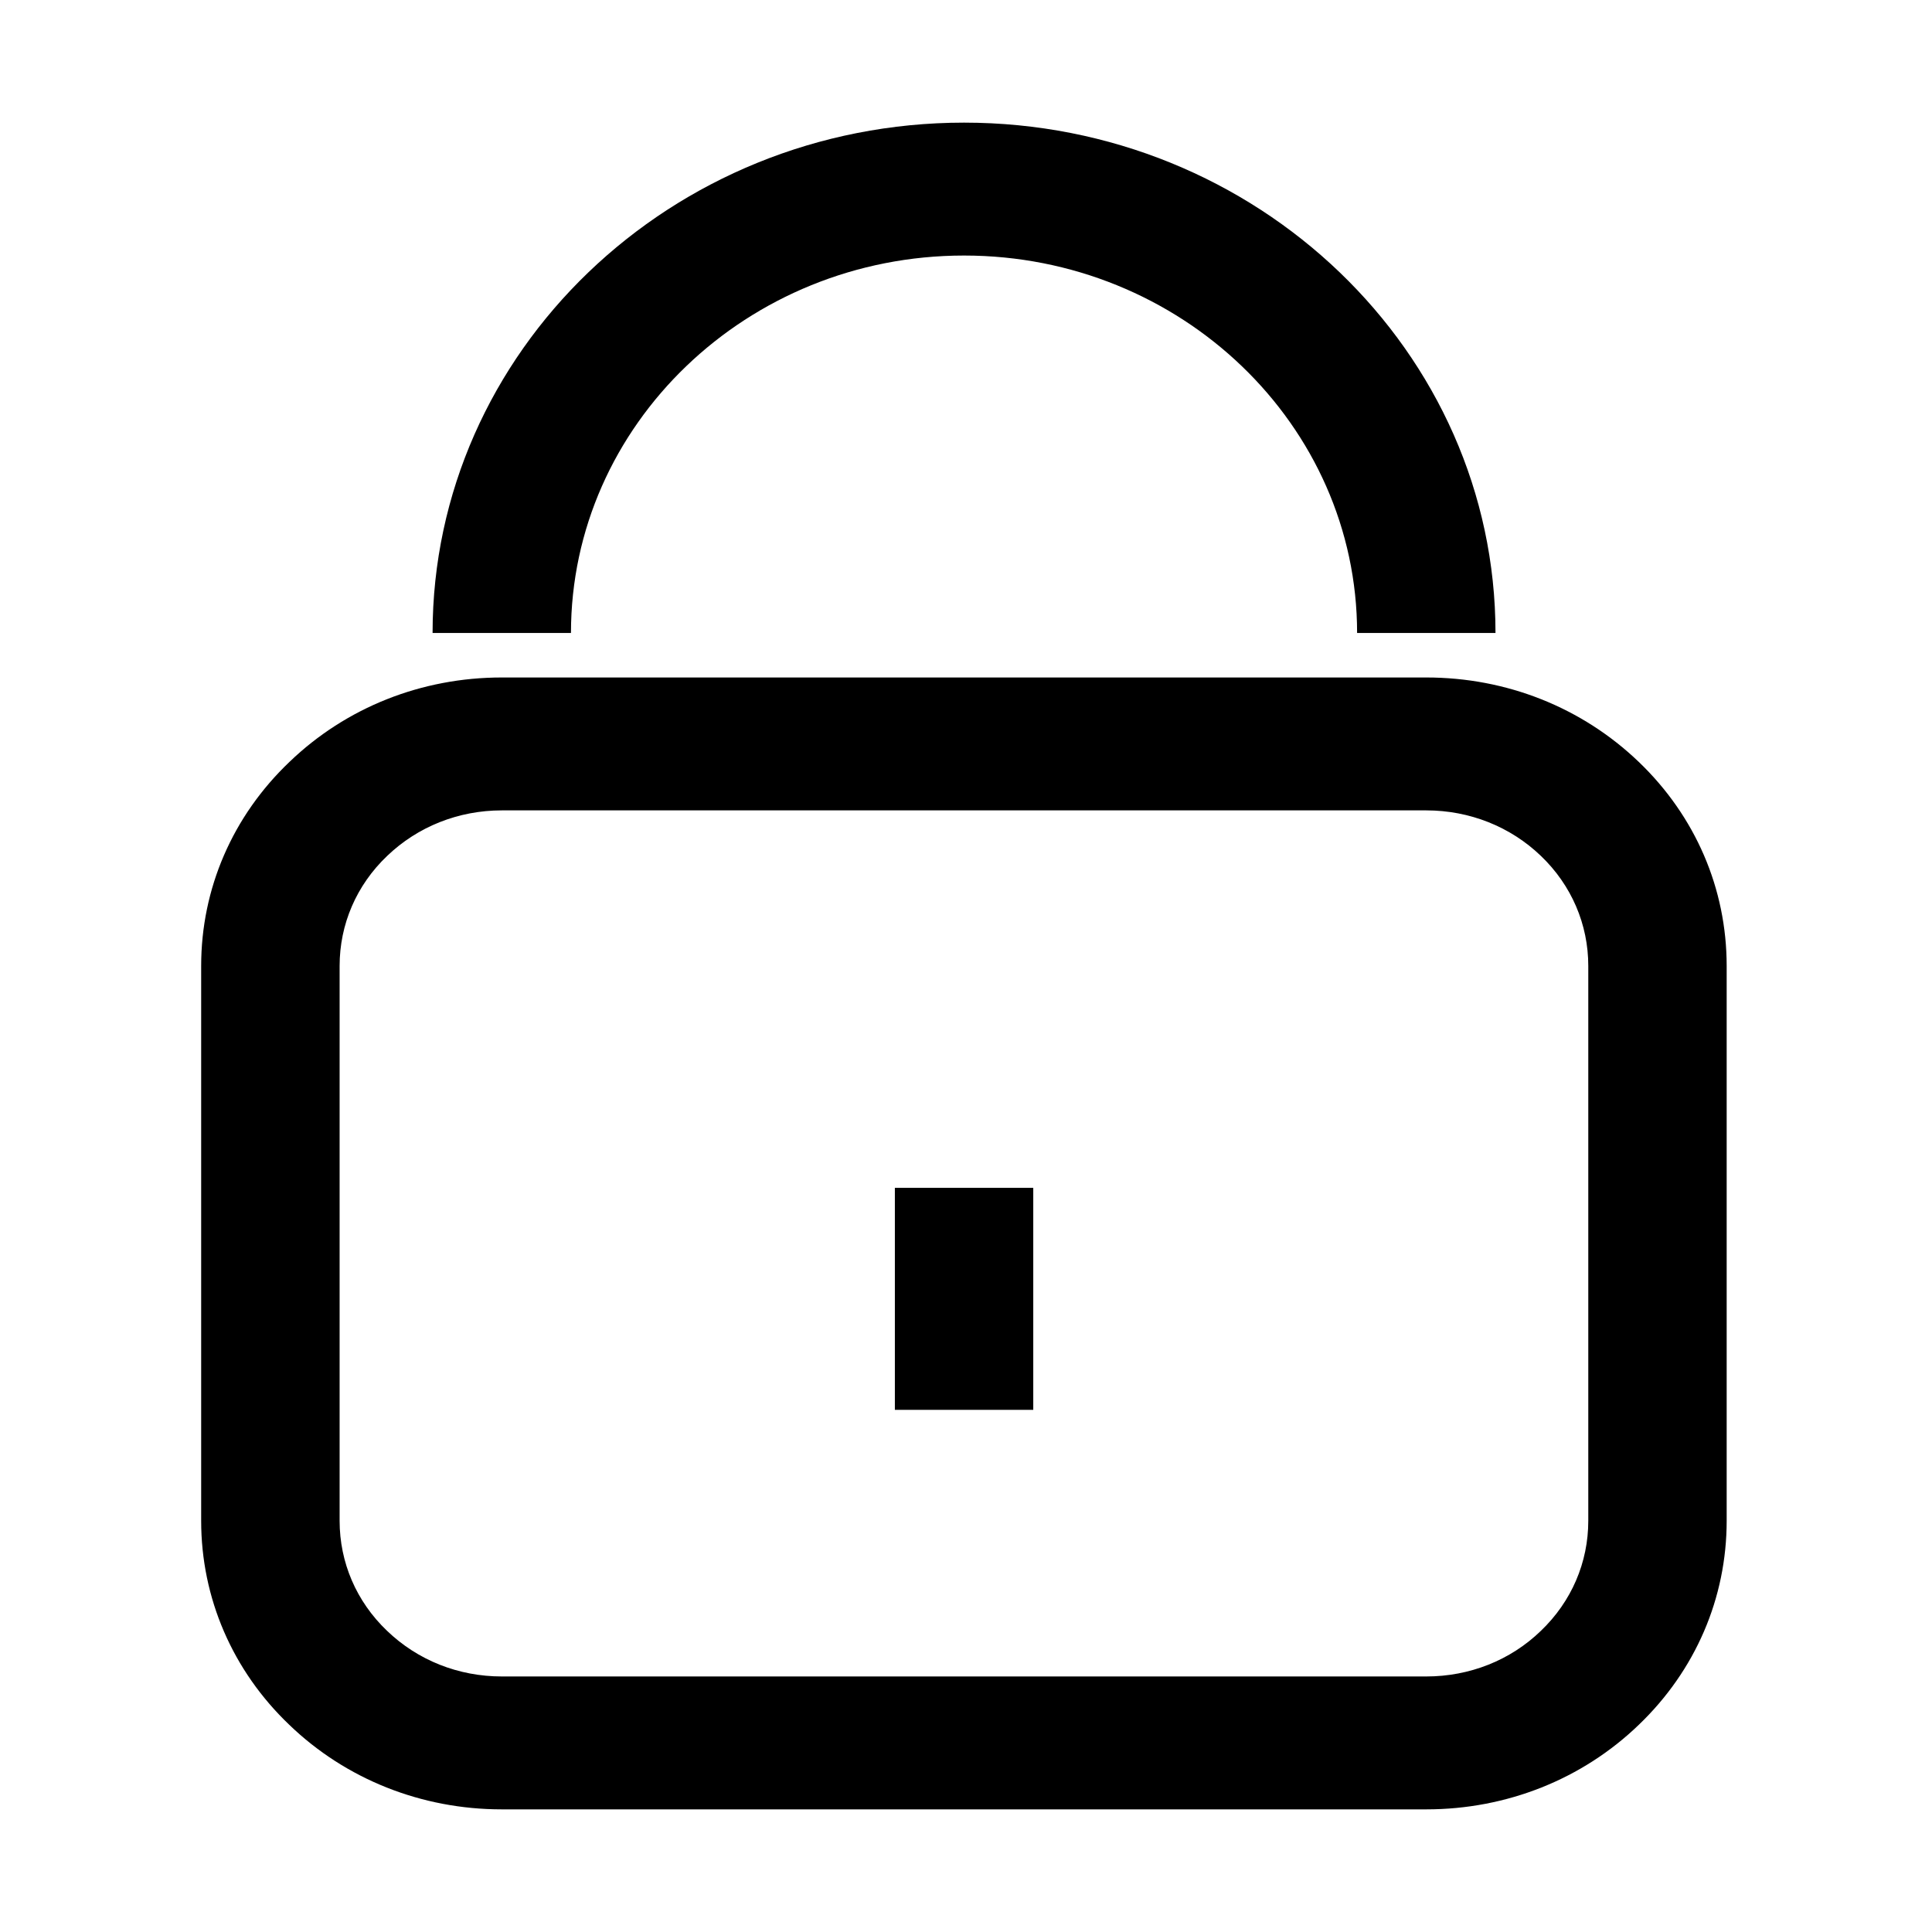
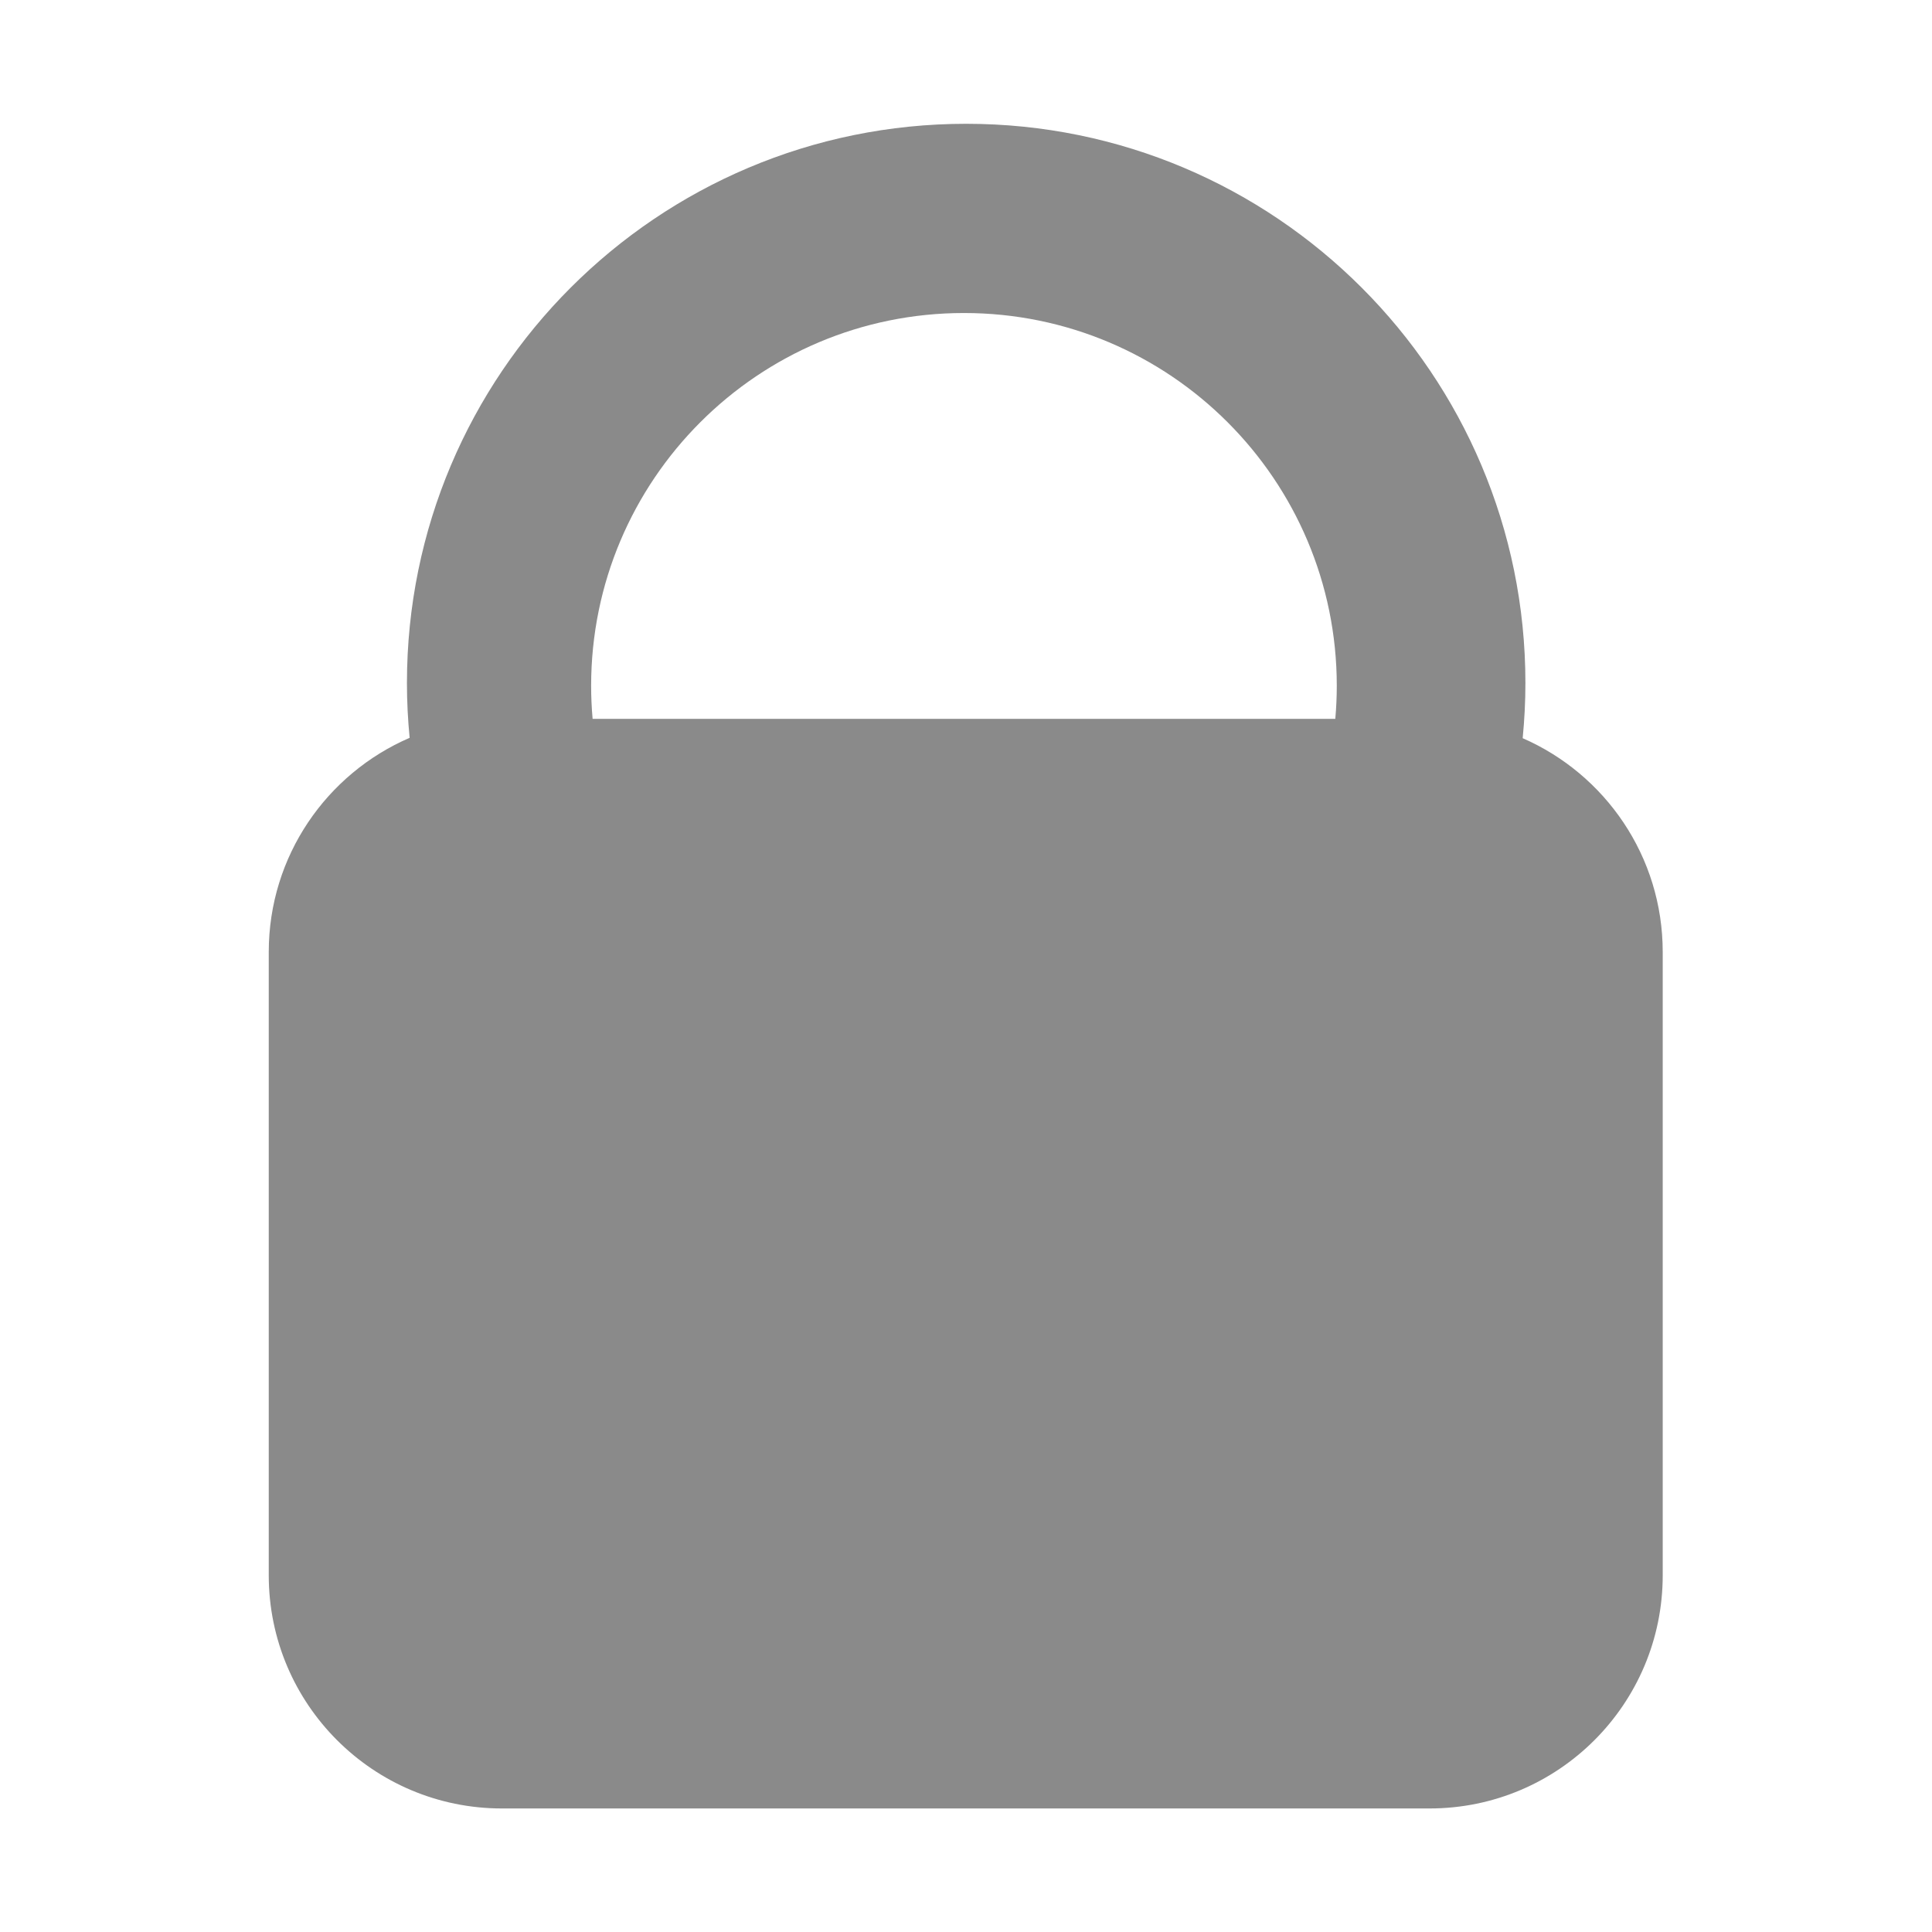
- <svg xmlns="http://www.w3.org/2000/svg" t="1575802846045" class="icon" viewBox="0 0 1024 1024" version="1.1" p-id="2750" width="200" height="200">
+ <svg xmlns="http://www.w3.org/2000/svg" width="200" height="200" class="icon" p-id="3833" t="1561614515233" version="1.1" viewBox="0 0 1024 1024">
  <defs>
    <style type="text/css" />
  </defs>
-   <path d="M868.593 403.832c-30.081-28.845-70.037-44.753-112.624-44.753L265.95 359.079c-42.554 0-82.51 15.908-112.47 44.691-30.237 28.783-46.857 67.222-46.857 108.198l0 294.08c0 40.977 16.62 79.415 46.703 108.137 29.959 28.845 70.07 44.815 112.624 44.815l490.019 0c42.586 0 82.696-15.97 112.624-44.815 30.082-28.845 46.58-67.222 46.58-108.137L915.173 511.968C915.172 471.053 898.675 432.677 868.593 403.832zM841.821 806.049c0 22.098-8.882 42.772-25.1 58.307-16.155 15.662-37.819 24.203-60.753 24.203L265.95 888.559c-22.934 0-44.567-8.543-60.878-24.265-16.187-15.474-25.068-36.148-25.068-58.247L180.004 511.968c0-22.036 8.881-42.772 25.193-58.308 16.187-15.537 37.819-24.14 60.754-24.14l490.019 0c22.933 0 44.598 8.603 60.753 24.14 16.218 15.536 25.1 36.272 25.1 58.308L841.822 806.049zM510.974 135.441c114.914 0 208.319 89.752 208.319 200.055l73.351 0c0-149.113-126.366-270.497-281.669-270.497-155.334 0-281.7 121.384-281.7 270.497l73.351 0C302.624 225.194 396.06 135.441 510.974 135.441zM474.3 747.245l73.351 0L547.65 629.577l-73.351 0L474.3 747.245z" p-id="2751" />
+   <path fill="#8a8a8a" d="M807.049 391.258c0.946-9.62 1.45-19.37 1.45-29.239 0-163.7-132.706-296.406-296.406-296.406S215.687 198.318 215.687 362.02c0 9.802 0.498 19.486 1.432 29.043-43.925 18.95-74.675 62.638-74.675 113.516v330.363c0 68.25 55.328 123.58 123.58 123.58h491.672c68.25 0 123.578-55.328 123.578-123.58V504.578c0-50.704-30.54-94.267-74.225-113.32zM510.917 165.905c109.134 0 197.604 88.47 197.604 197.603 0 5.895-0.275 11.726-0.782 17.49H314.094a200.097 200.097 0 0 1-0.782-17.49c0.002-109.132 88.472-197.603 197.605-197.603z" p-id="3834" />
</svg>
